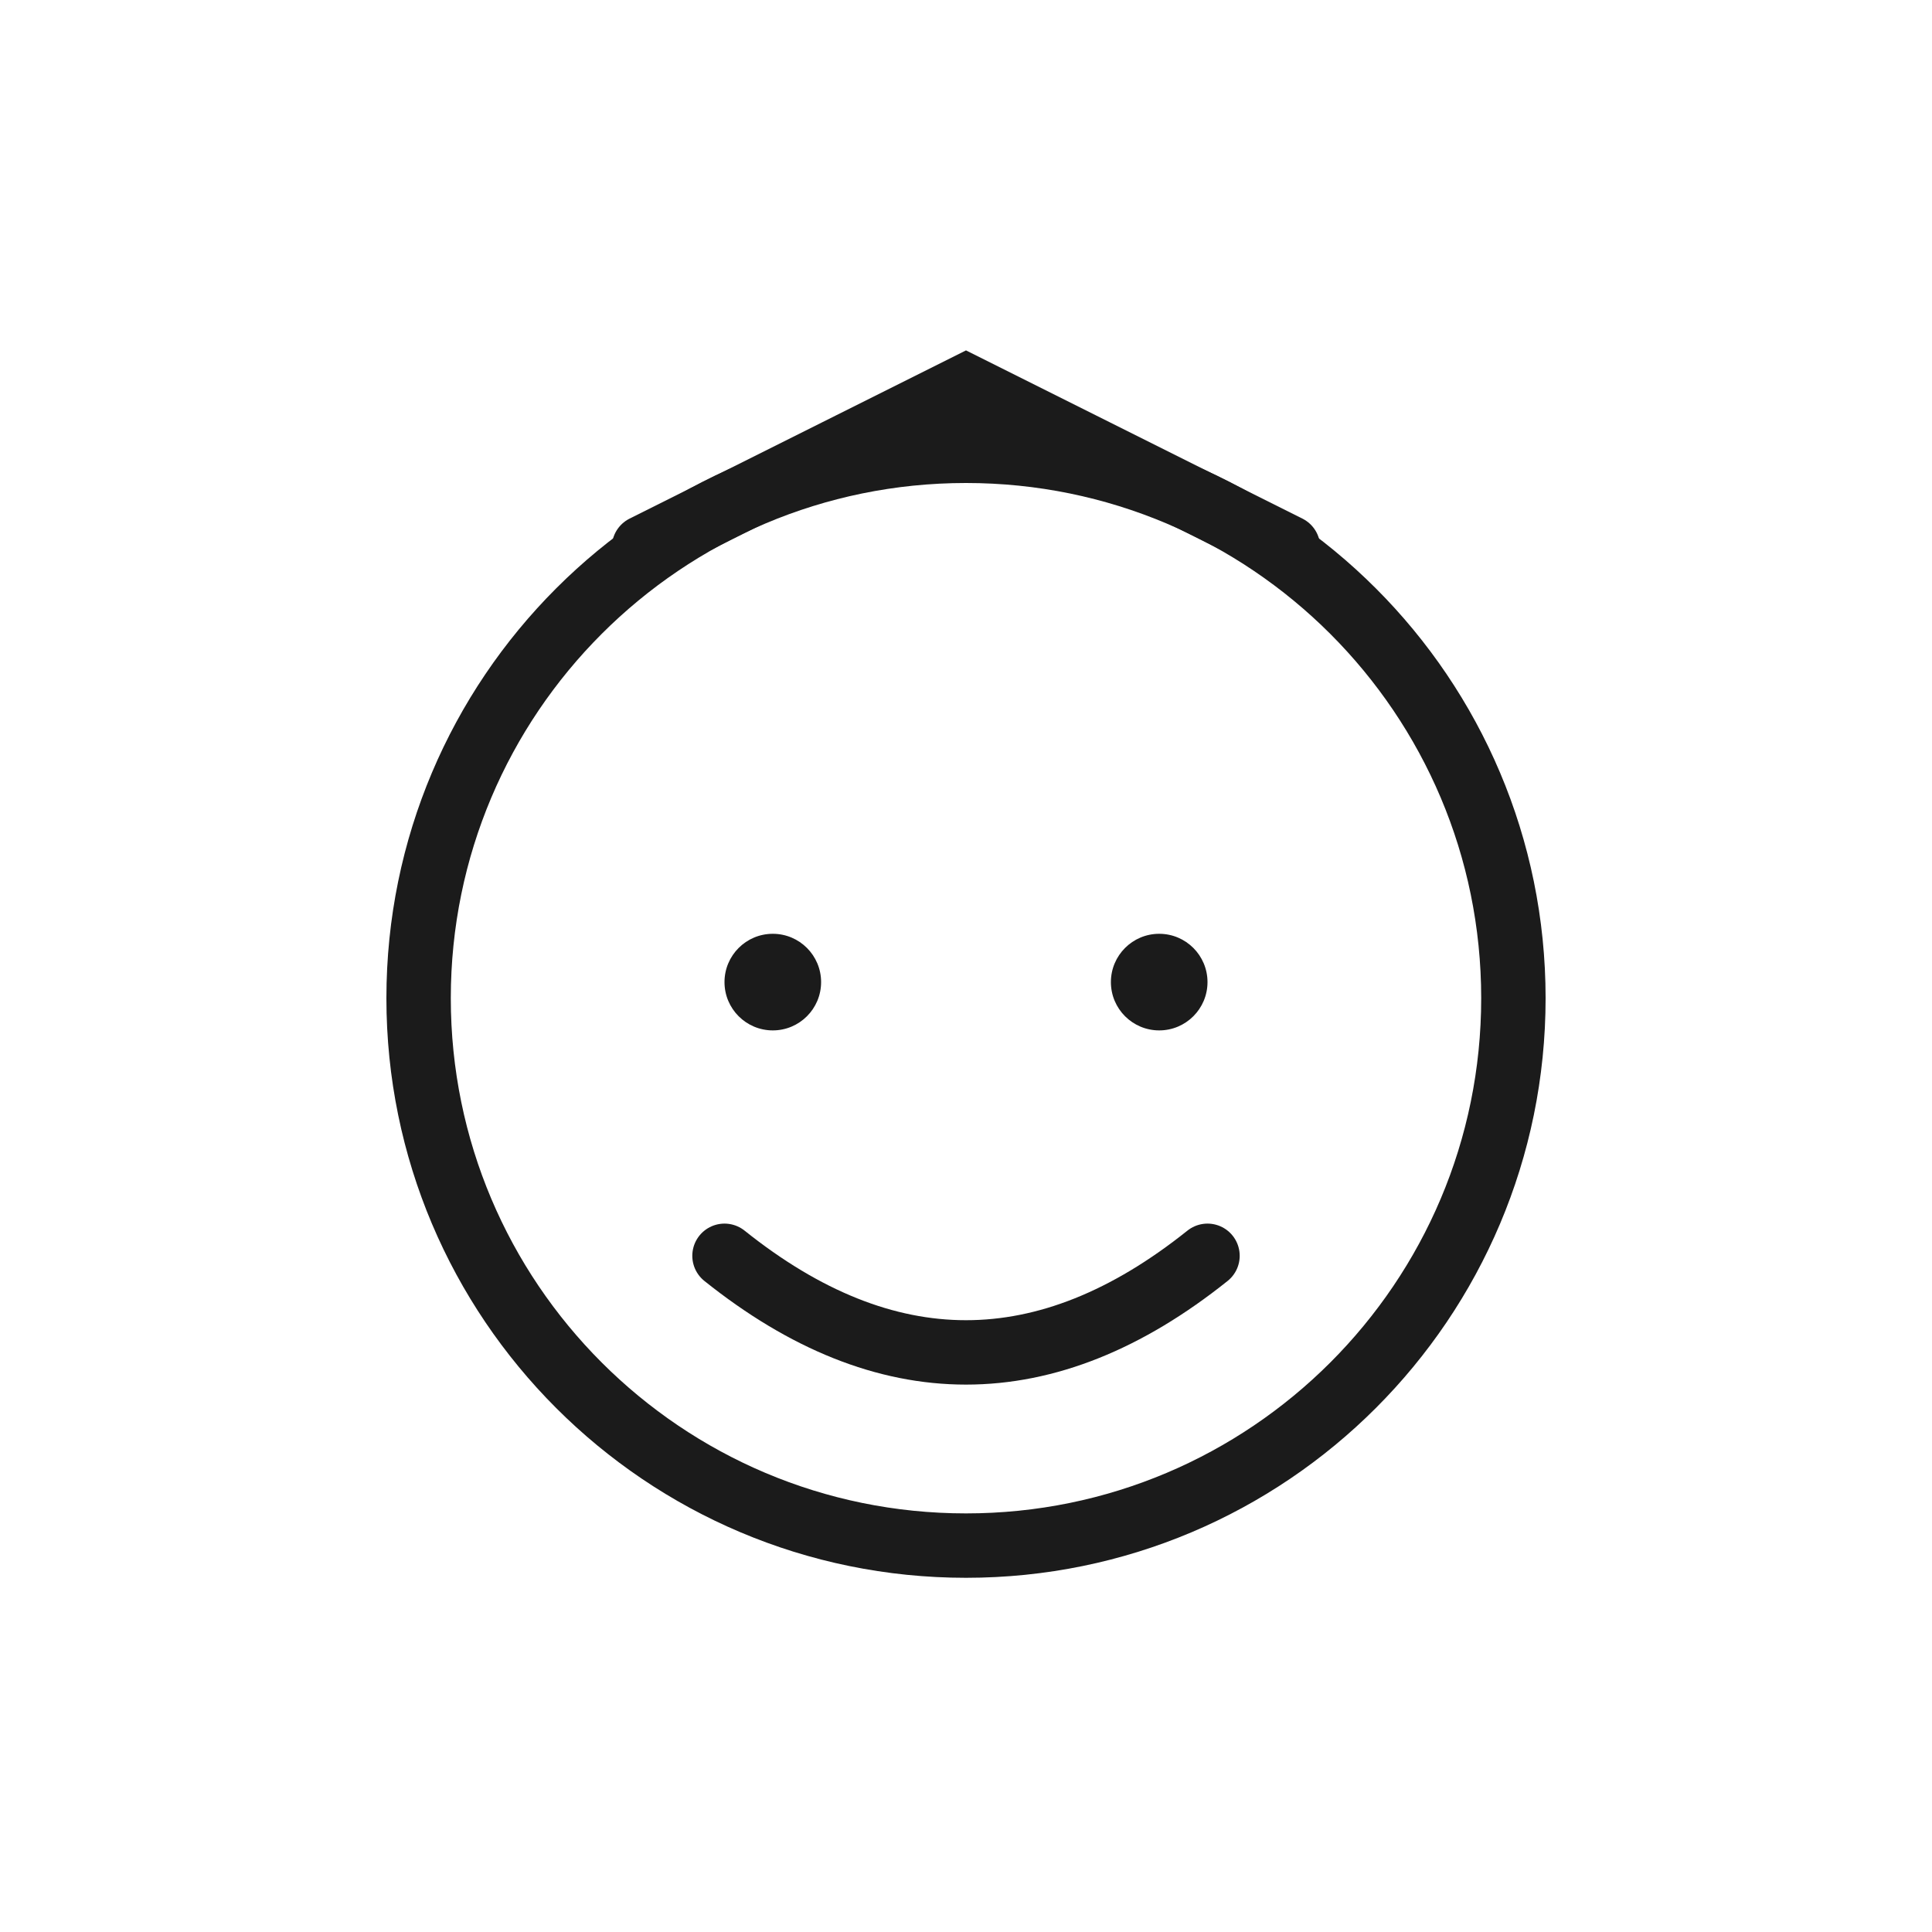
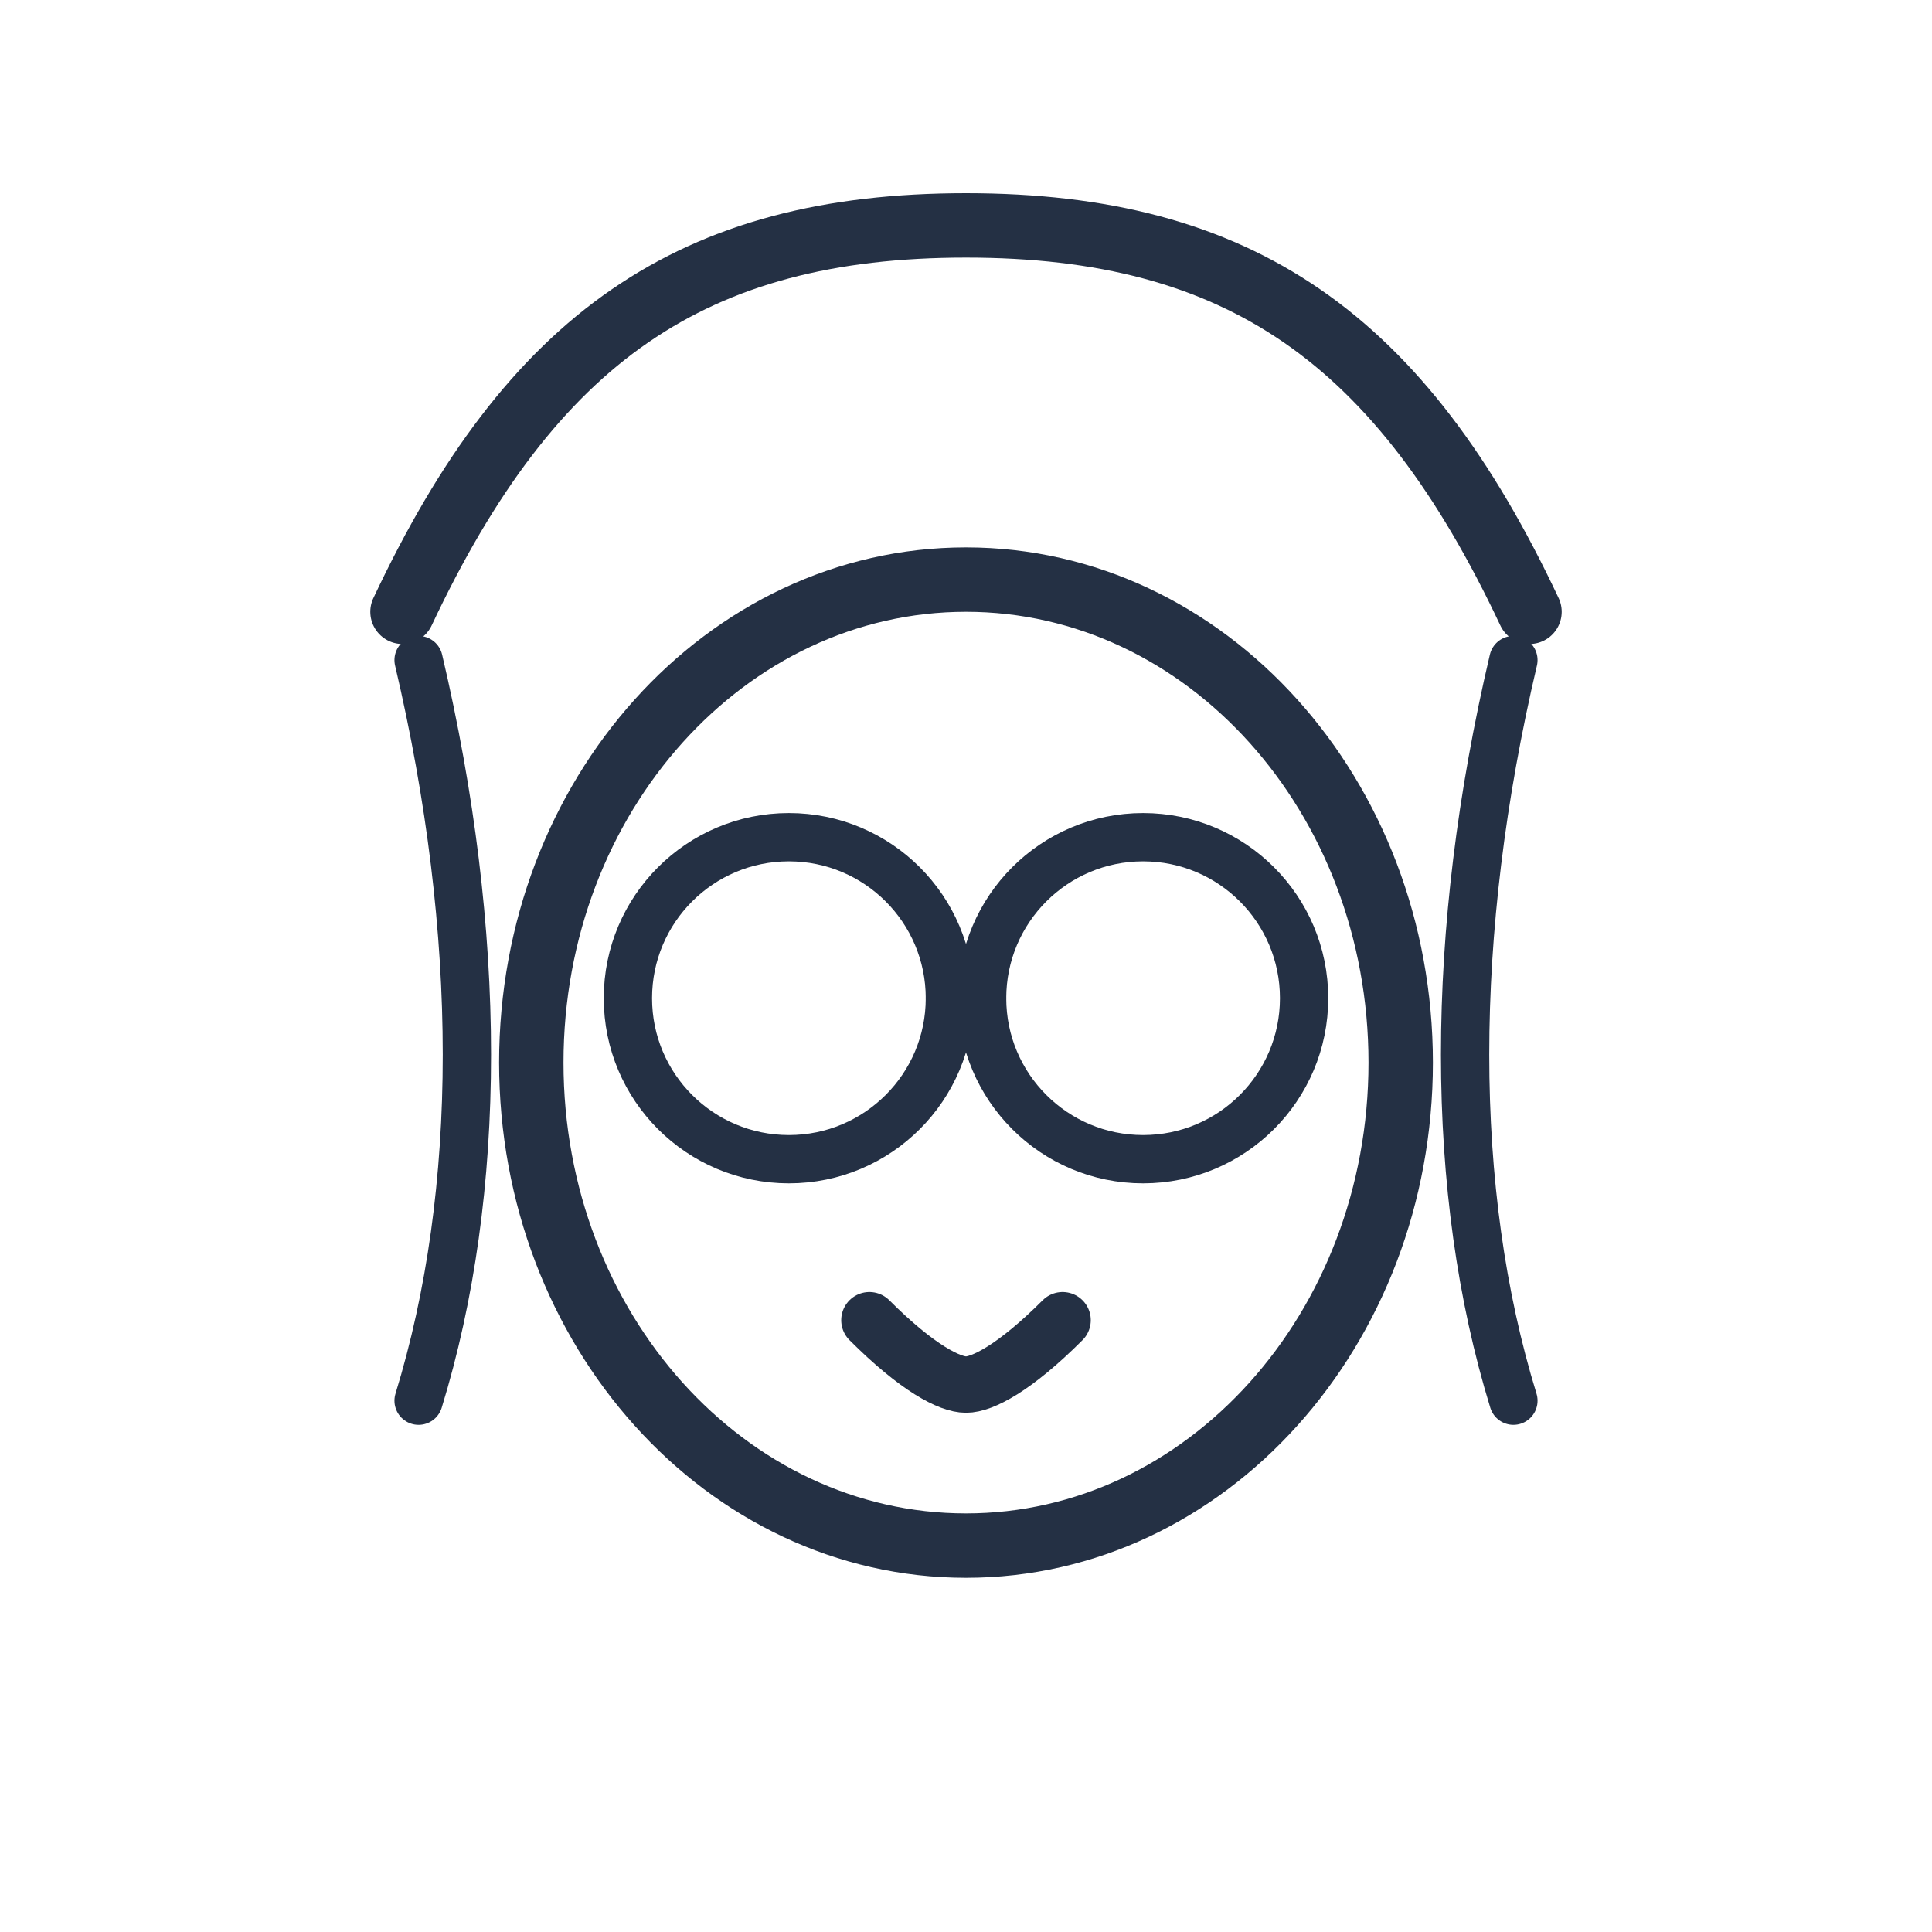
<svg xmlns="http://www.w3.org/2000/svg" viewBox="0 0 120 120" fill="none">
-   <circle cx="60" cy="62" r="34" stroke="#1b1b1b" stroke-width="4" />
-   <path d="M40 34l20-10 20 10" stroke="#1b1b1b" stroke-width="4" stroke-linecap="round" />
-   <circle cx="48" cy="61" r="3" fill="#1b1b1b" />
-   <circle cx="72" cy="61" r="3" fill="#1b1b1b" />
-   <path d="M45 78c5 4 10 6 15 6s10-2 15-6" stroke="#1b1b1b" stroke-width="4" stroke-linecap="round" />
+   <path d="M25 38c8-17 18-24 35-24s27 7 35 24" stroke="#243044" stroke-width="4" stroke-linecap="round" />
+   <path d="M26 41c4 17 4 33 0 46m68-46c-4 17-4 33 0 46" stroke="#243044" stroke-width="3" stroke-linecap="round" />
+   <ellipse cx="60" cy="66" rx="27" ry="30" stroke="#243044" stroke-width="4" />
+   <circle cx="49" cy="62" r="10" stroke="#243044" stroke-width="3" />
+   <circle cx="71" cy="62" r="10" stroke="#243044" stroke-width="3" />
+   <path d="M59 62h2" stroke="#243044" stroke-width="3" stroke-linecap="round" />
+   <path d="M54 82c3 3 5 4 6 4s3-1 6-4" stroke="#243044" stroke-width="3.5" stroke-linecap="round" />
</svg>
